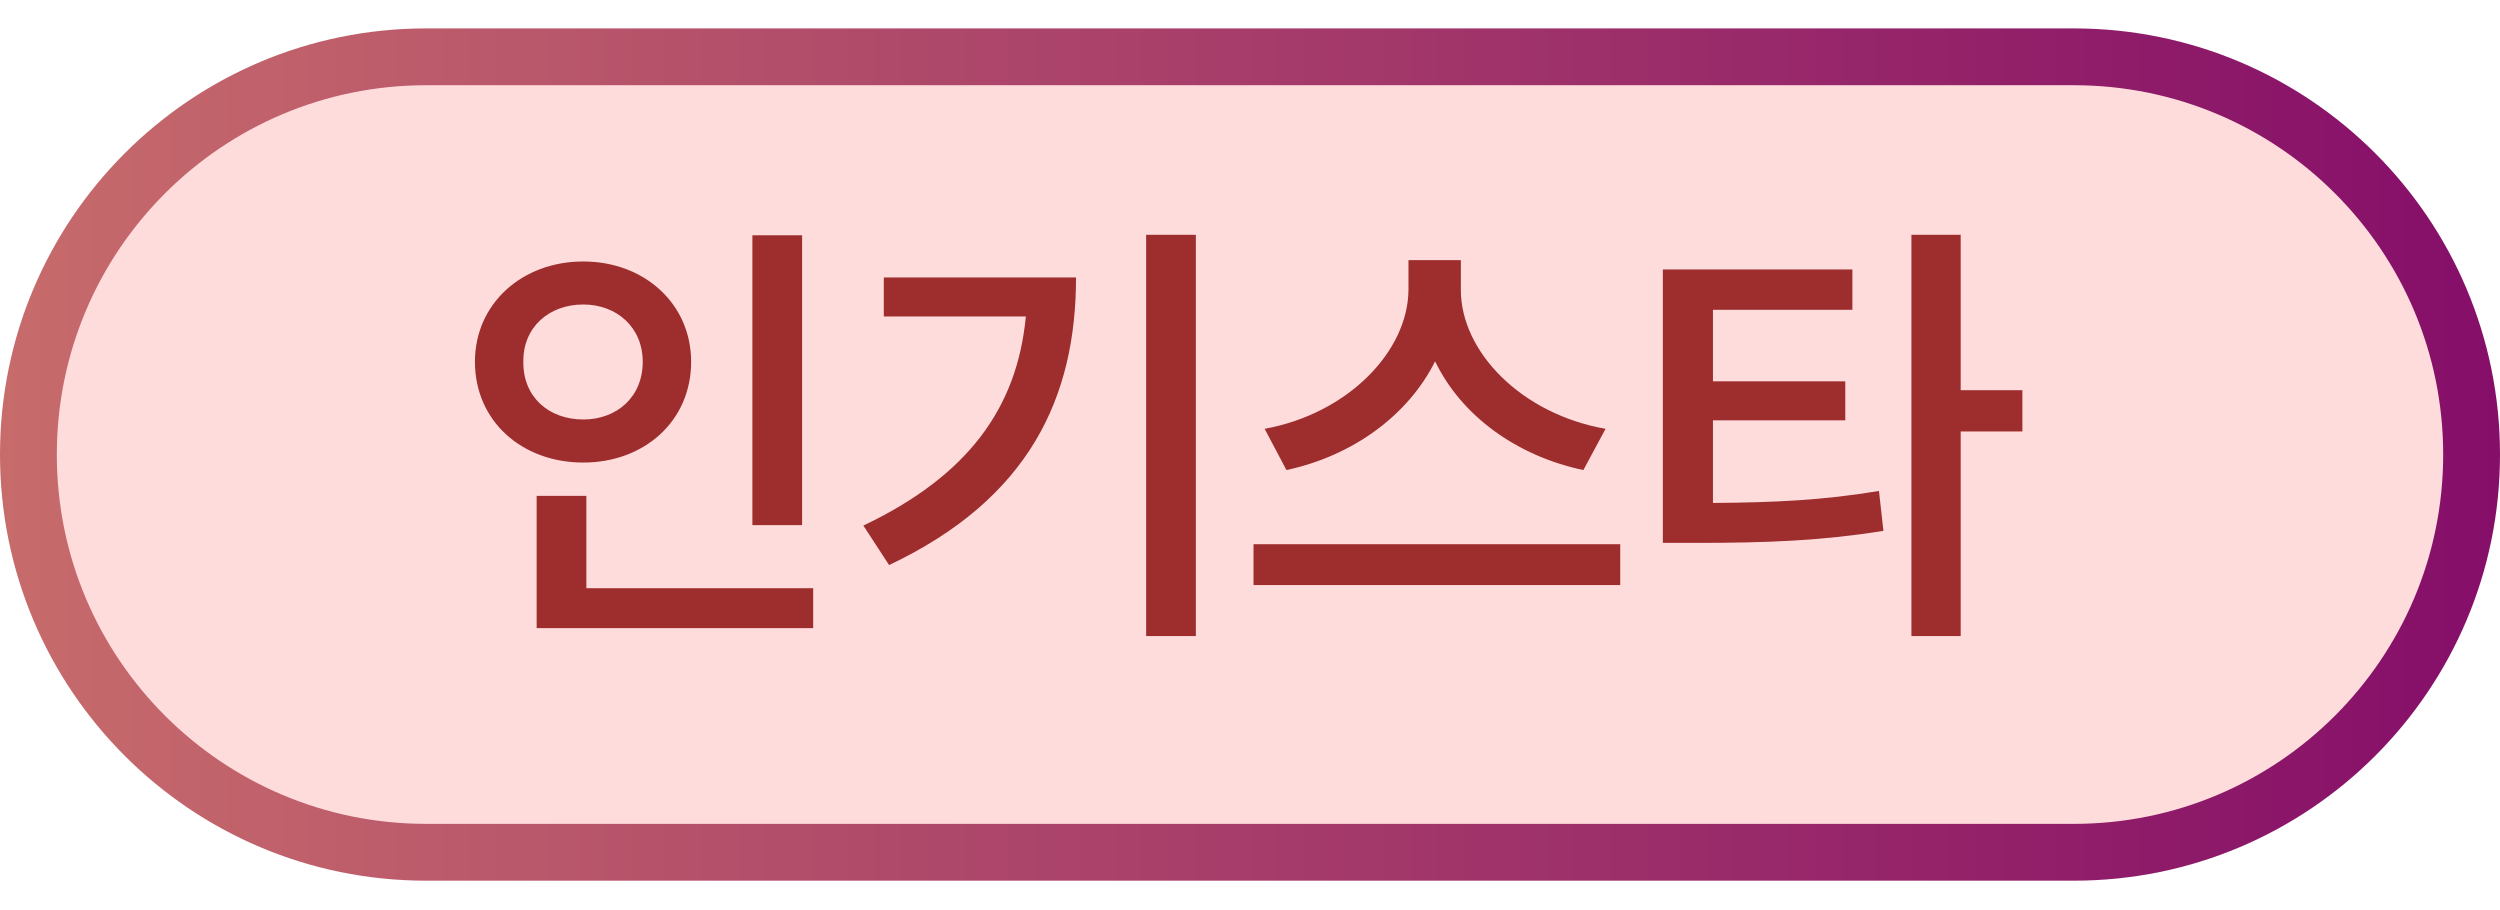
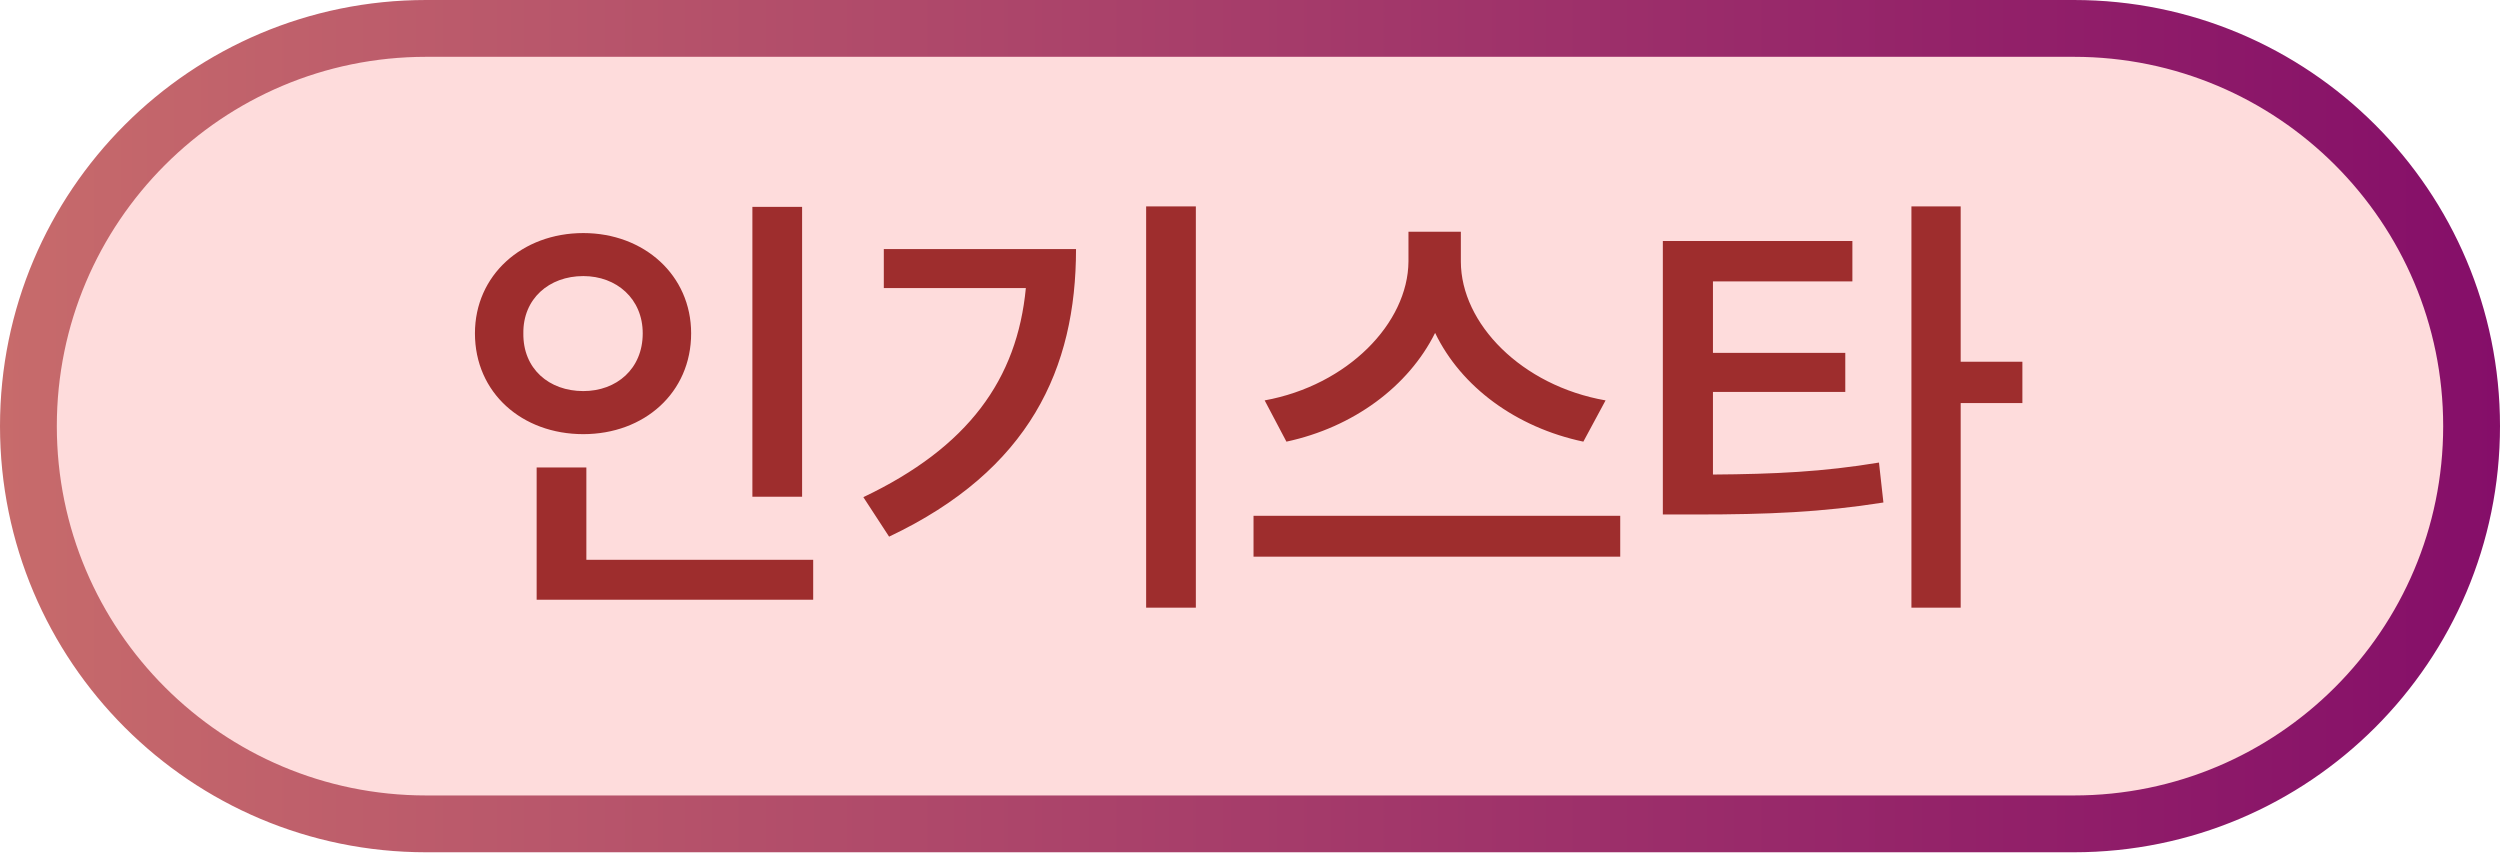
- <svg xmlns="http://www.w3.org/2000/svg" width="44" height="16" viewBox="0 0 44 16" fill="none">
-   <rect x="0.5" y="1" width="43" height="14" rx="7" fill="#FEDCDC" />
-   <rect x="0.5" y="1" width="43" height="14" rx="7" stroke="url(#paint0_linear_4780_618)" />
-   <path d="M14.117 4.141V9.242H13.242V4.141H14.117ZM14.312 10.352V11.055H9.445V8.727H10.32V10.352H14.312ZM10.266 4.602C11.336 4.602 12.164 5.344 12.164 6.367C12.164 7.414 11.336 8.141 10.266 8.141C9.188 8.141 8.359 7.414 8.359 6.367C8.359 5.344 9.188 4.602 10.266 4.602ZM10.266 5.359C9.664 5.359 9.203 5.758 9.211 6.367C9.203 6.992 9.664 7.383 10.266 7.383C10.852 7.383 11.312 6.992 11.312 6.367C11.312 5.758 10.852 5.359 10.266 5.359ZM21.047 4.133V11.195H20.172V4.133H21.047ZM18.938 4.883C18.938 6.984 18.125 8.773 15.648 9.945L15.195 9.25C17.043 8.371 17.902 7.176 18.055 5.57H15.555V4.883H18.938ZM25.711 5.102C25.711 6.195 26.781 7.289 28.258 7.547L27.867 8.273C26.684 8.023 25.715 7.309 25.258 6.359C24.789 7.301 23.82 8.02 22.641 8.273L22.258 7.547C23.719 7.281 24.781 6.188 24.789 5.102V4.578H25.711V5.102ZM28.516 9.578V10.297H22.062V9.578H28.516ZM32.602 4.742V5.453H30.148V6.711H32.477V7.398H30.148V8.852C31.234 8.844 32.082 8.805 33.07 8.641L33.148 9.344C32.062 9.516 31.117 9.555 29.852 9.555H29.266V4.742H32.602ZM34.508 4.133V6.867H35.594V7.594H34.508V11.195H33.641V4.133H34.508Z" fill="#9E2D2D" />
+ <svg xmlns="http://www.w3.org/2000/svg" width="44" height="15" viewBox="0 0 44 15" fill="none">
+   <rect x="0.5" y="0.5" width="43" height="14" rx="7" fill="#FEDCDC" />
+   <rect x="0.5" y="0.5" width="43" height="14" rx="7" stroke="url(#paint0_linear_4700_11364)" />
+   <path d="M14.117 3.641V8.742H13.242V3.641H14.117ZM14.312 9.852V10.555H9.445V8.227H10.32V9.852H14.312ZM10.266 4.102C11.336 4.102 12.164 4.844 12.164 5.867C12.164 6.914 11.336 7.641 10.266 7.641C9.188 7.641 8.359 6.914 8.359 5.867C8.359 4.844 9.188 4.102 10.266 4.102ZM10.266 4.859C9.664 4.859 9.203 5.258 9.211 5.867C9.203 6.492 9.664 6.883 10.266 6.883C10.852 6.883 11.312 6.492 11.312 5.867C11.312 5.258 10.852 4.859 10.266 4.859ZM21.047 3.633V10.695H20.172V3.633H21.047ZM18.938 4.383C18.938 6.484 18.125 8.273 15.648 9.445L15.195 8.75C17.043 7.871 17.902 6.676 18.055 5.07H15.555V4.383H18.938ZM25.711 4.602C25.711 5.695 26.781 6.789 28.258 7.047L27.867 7.773C26.684 7.523 25.715 6.809 25.258 5.859C24.789 6.801 23.82 7.52 22.641 7.773L22.258 7.047C23.719 6.781 24.781 5.688 24.789 4.602V4.078H25.711V4.602ZM28.516 9.078V9.797H22.062V9.078H28.516ZM32.602 4.242V4.953H30.148V6.211H32.477V6.898H30.148V8.352C31.234 8.344 32.082 8.305 33.07 8.141L33.148 8.844C32.062 9.016 31.117 9.055 29.852 9.055H29.266V4.242H32.602ZM34.508 3.633V6.367H35.594V7.094H34.508V10.695H33.641V3.633H34.508Z" fill="#9E2D2D" />
  <defs>
-     <linearGradient id="paint0_linear_4780_618" x1="0" y1="8" x2="44" y2="8" gradientUnits="userSpaceOnUse">
+     <linearGradient id="paint0_linear_4700_11364" x1="0" y1="7.5" x2="44" y2="7.5" gradientUnits="userSpaceOnUse">
      <stop stop-color="#C76B6B" />
      <stop offset="1" stop-color="#850E69" />
    </linearGradient>
  </defs>
</svg>
